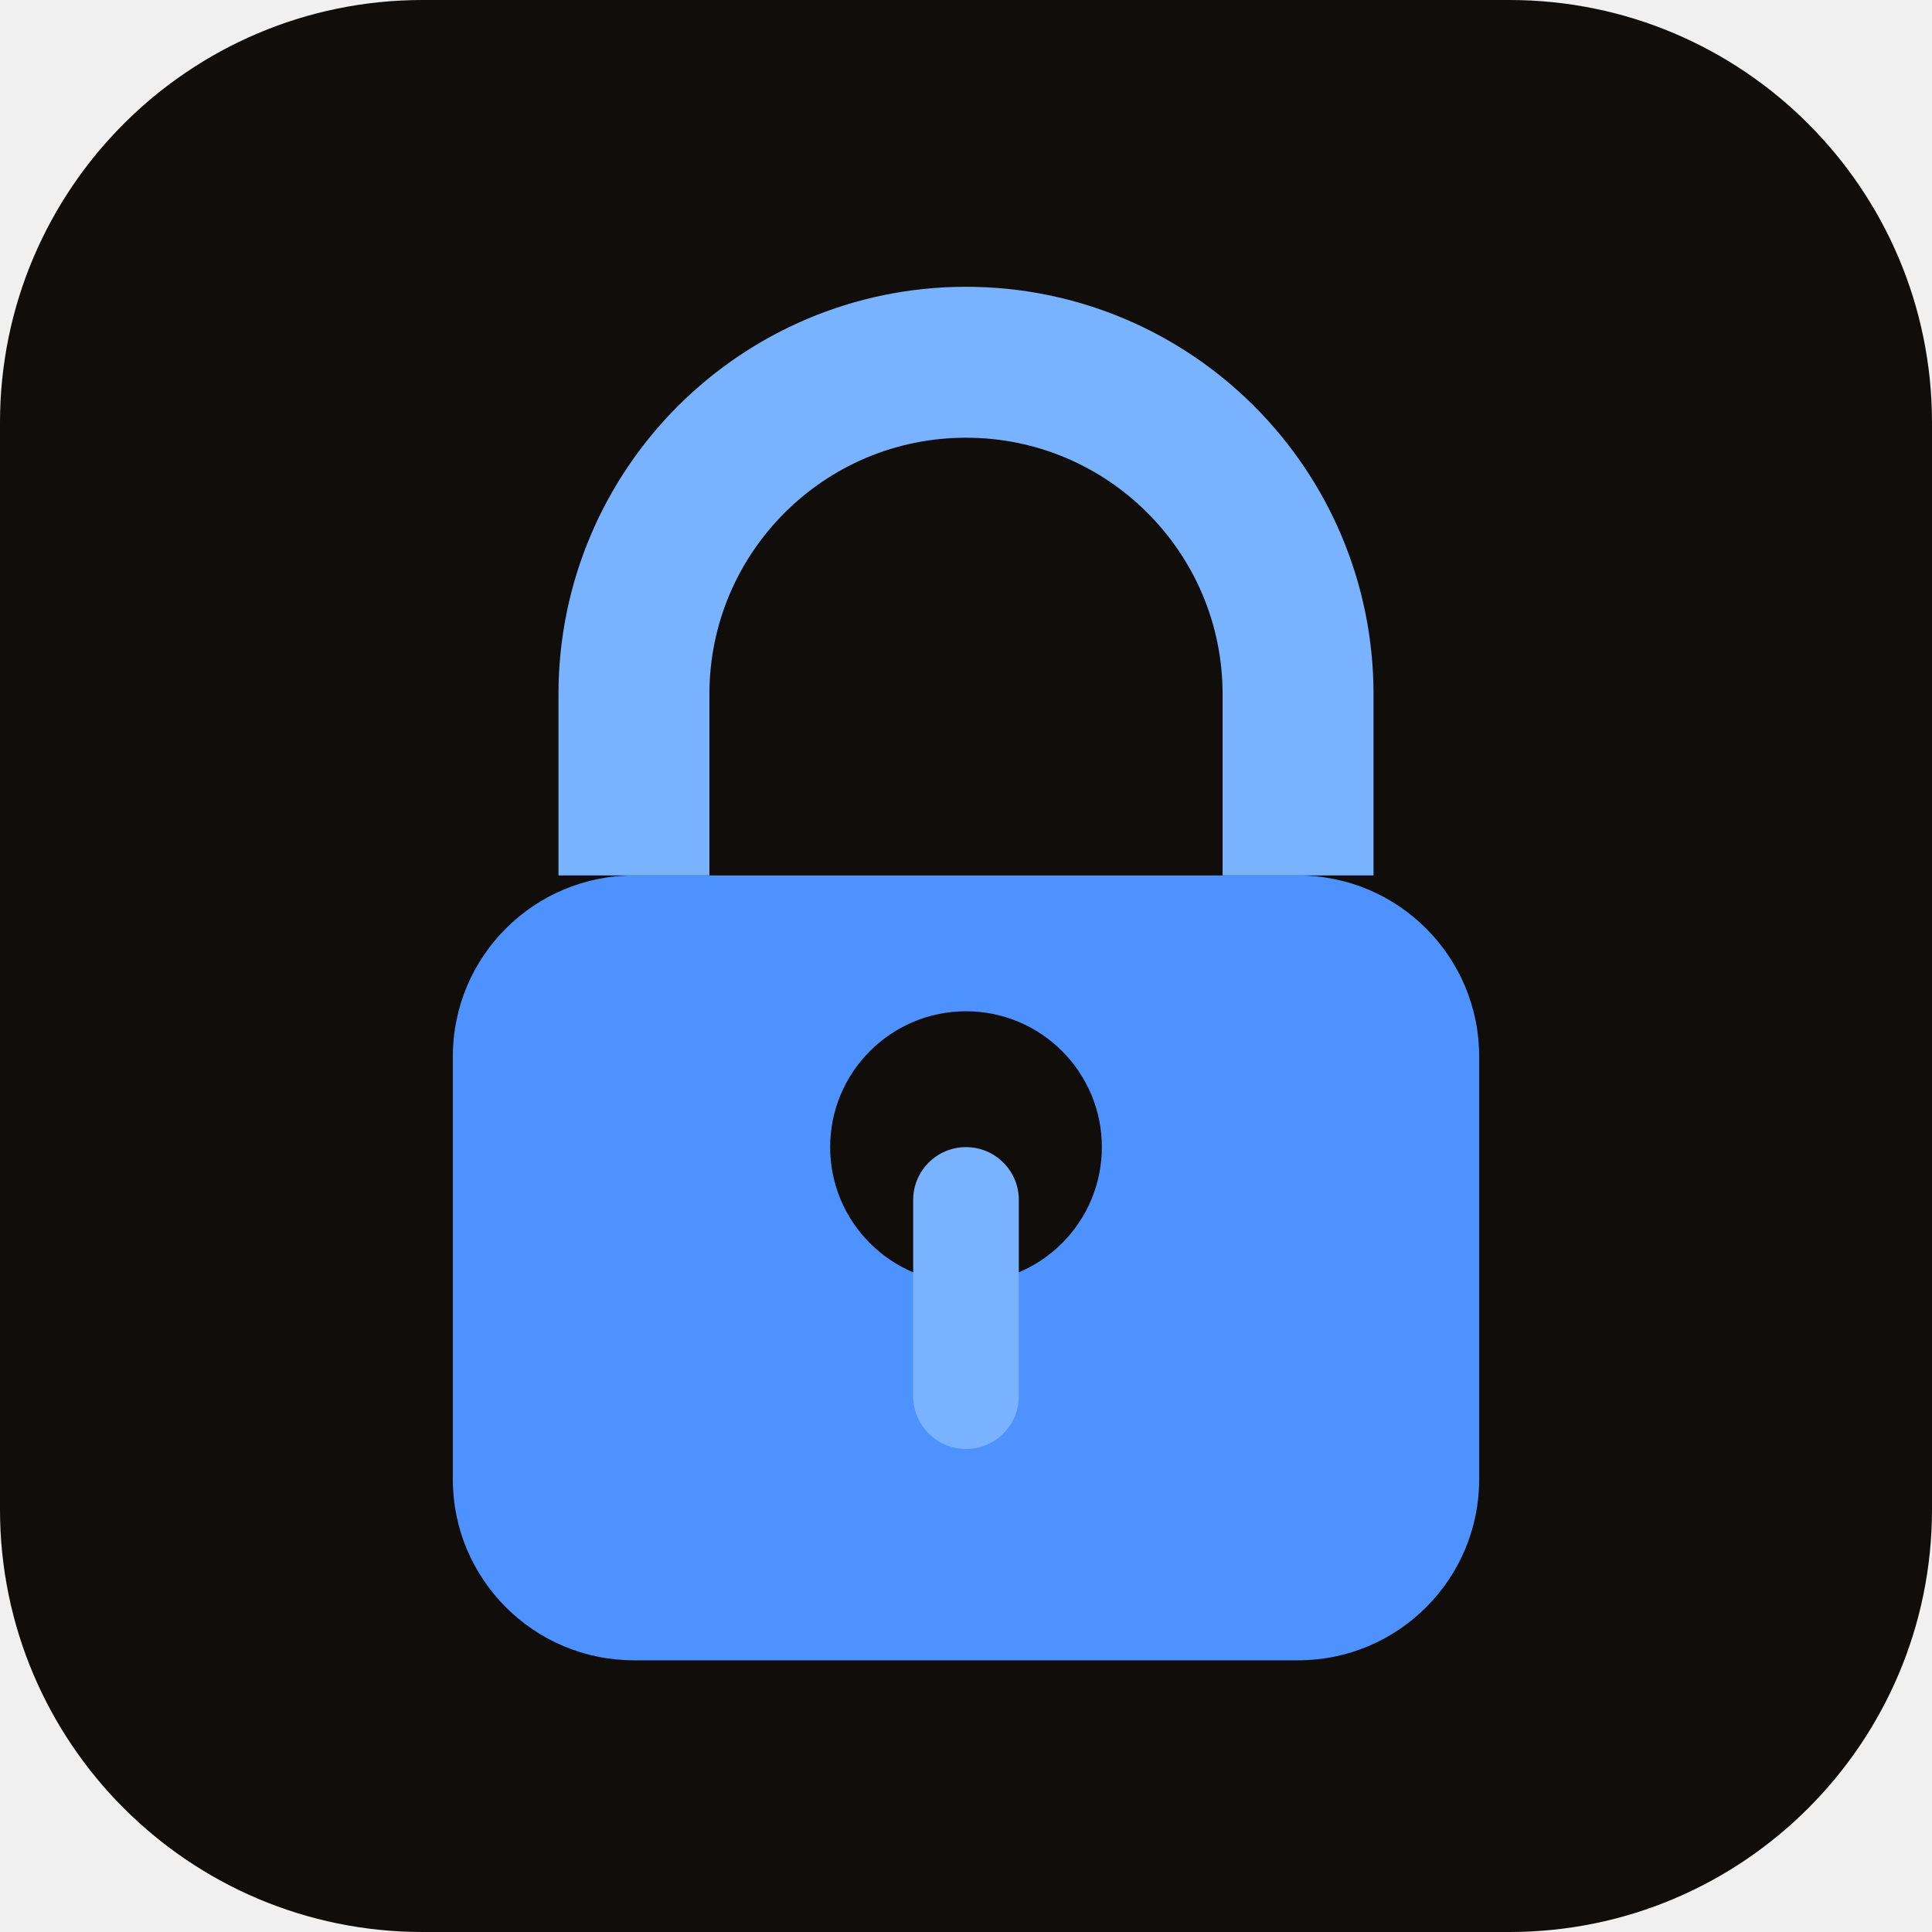
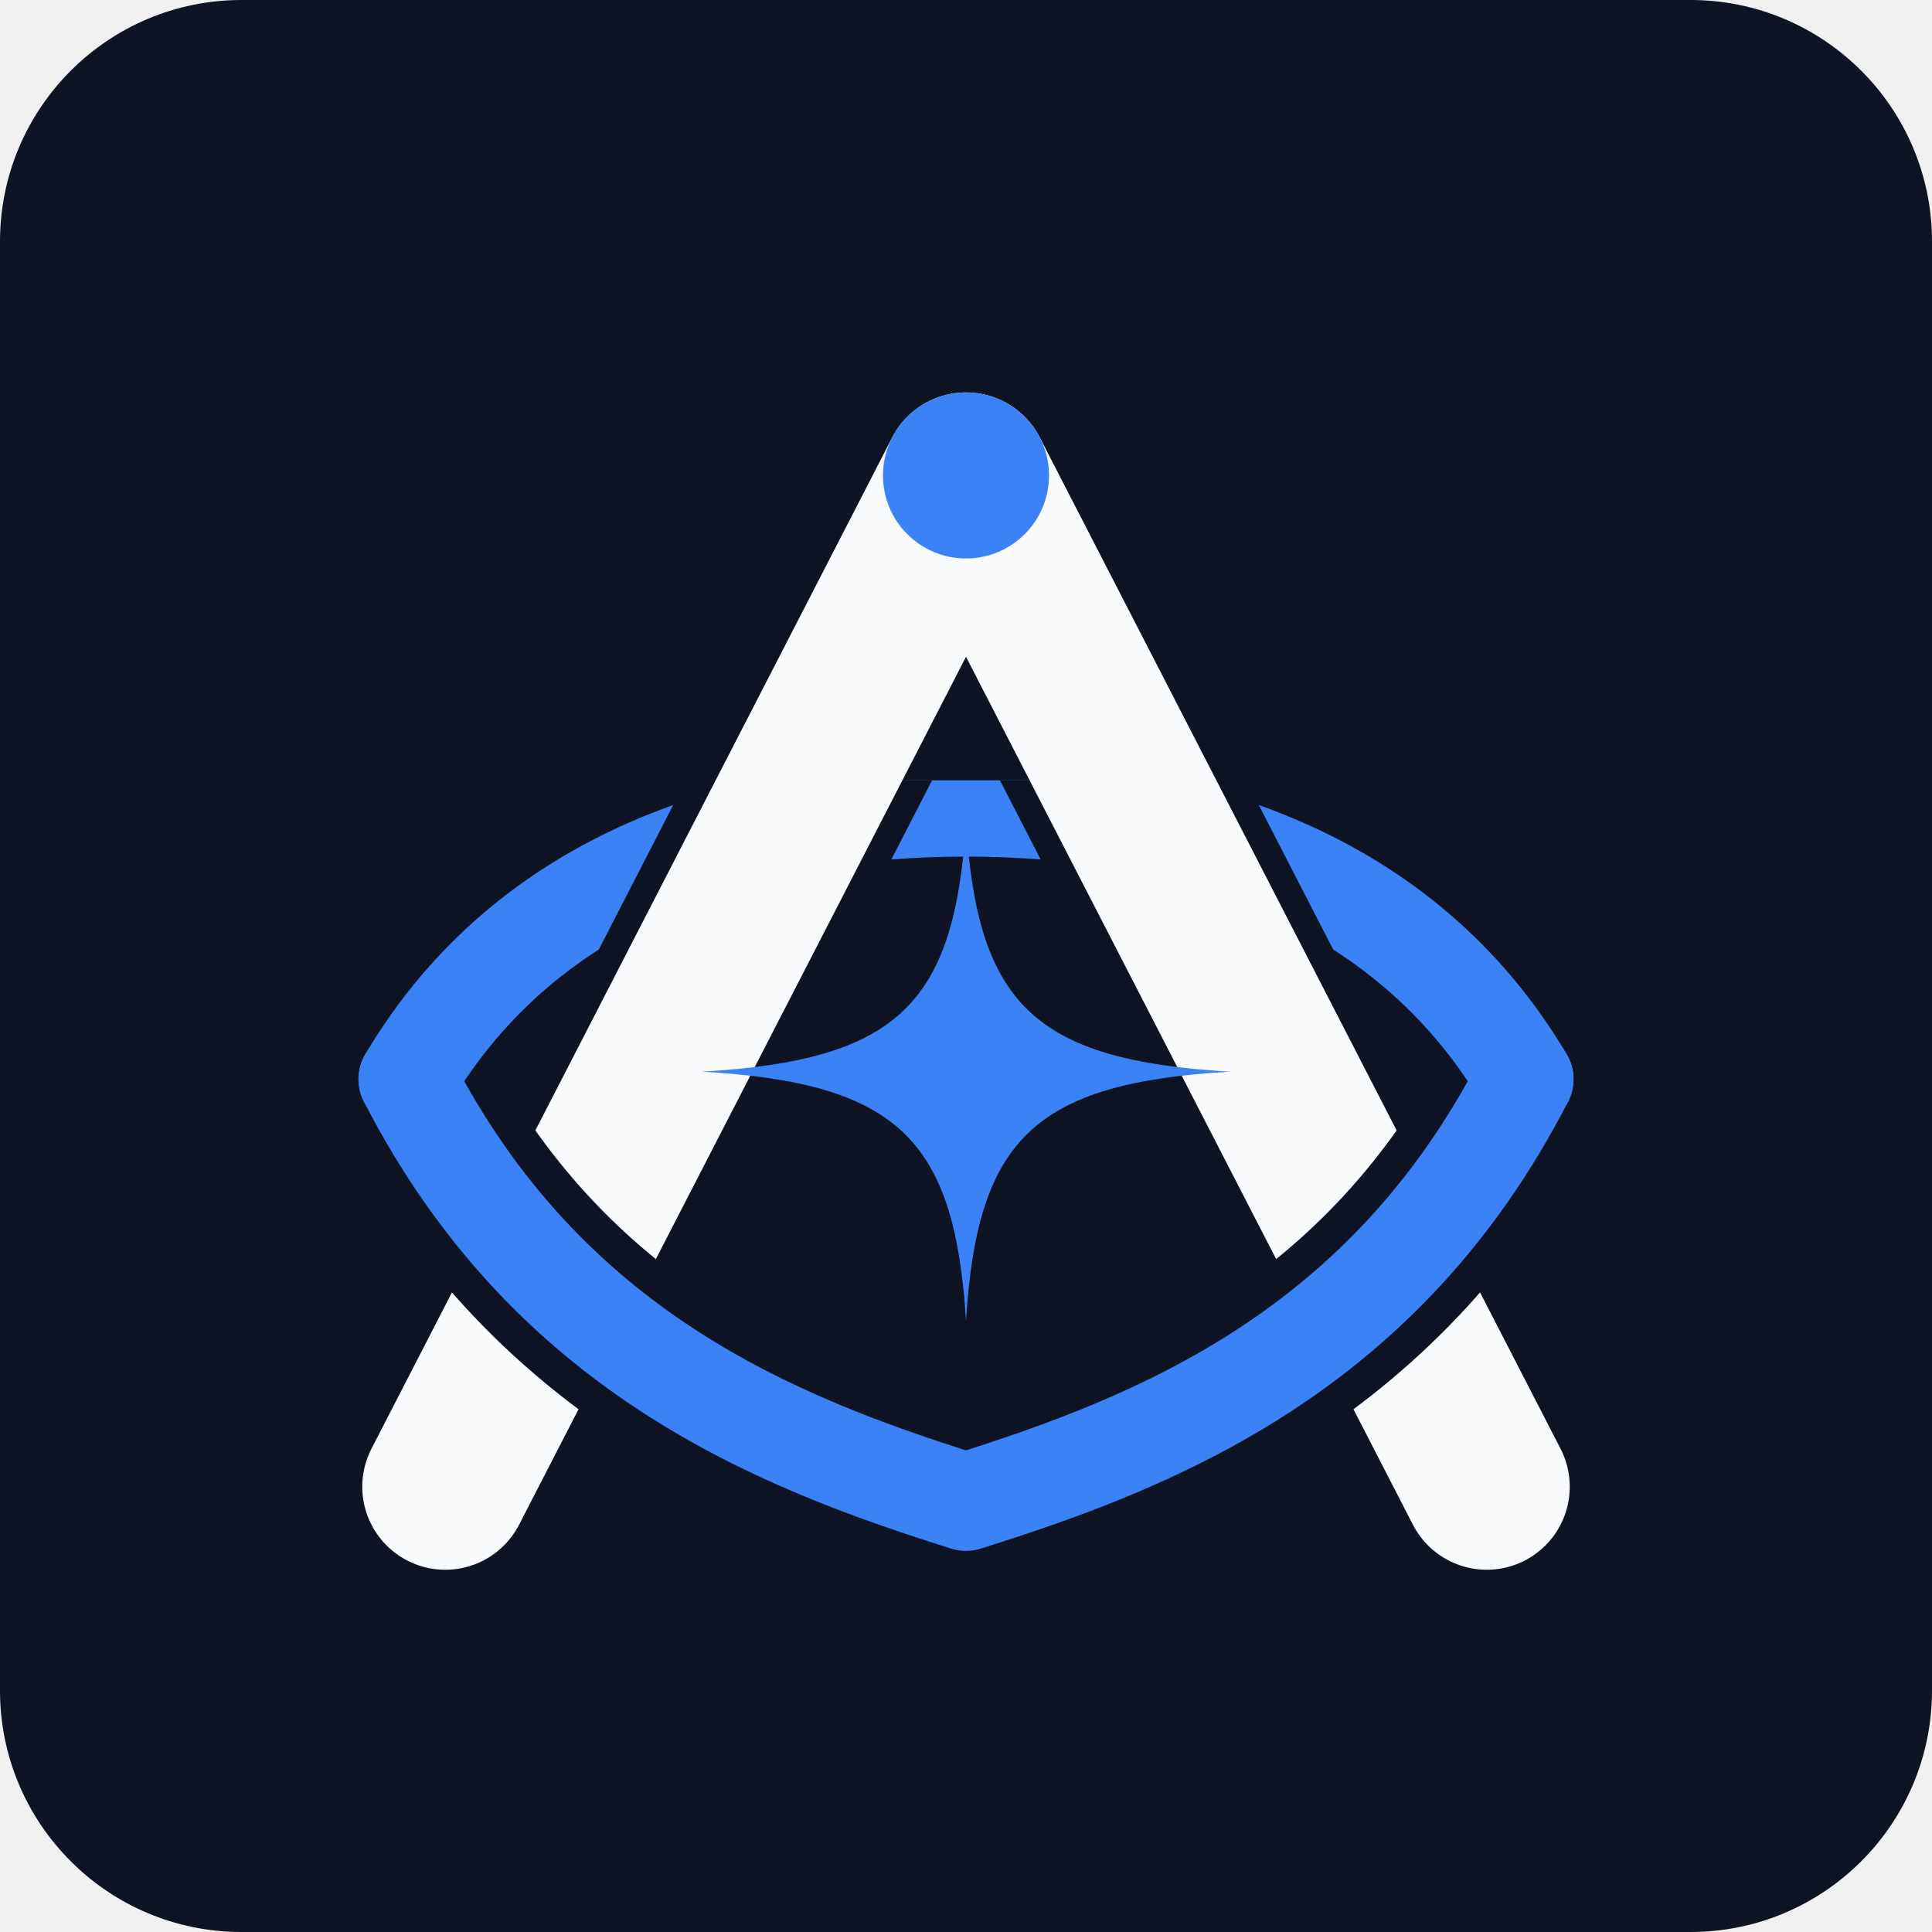
- <svg xmlns="http://www.w3.org/2000/svg" viewBox="0 0 64 64" role="img" aria-label="AsterACME">
-   <rect width="64" height="64" rx="14" fill="#100d0a" />
-   <path d="M21 29v-6a11 11 0 0 1 22 0v6" fill="none" stroke="#79b2ff" stroke-width="5" />
-   <rect x="15" y="29" width="34" height="26" rx="6" fill="#4e92ff" />
-   <circle cx="32" cy="38" r="4.5" fill="#100d0a" />
-   <rect x="30.25" y="38" width="3.5" height="10" rx="1.75" fill="#79b2ff" />
+ <svg xmlns="http://www.w3.org/2000/svg" viewBox="0 0 512 512" role="img" aria-label="AsterACME">
+   <defs>
+     <mask id="acme-interlock">
+       <rect width="512" height="512" fill="white" />
+       <line x1="256" y1="126" x2="118" y2="394" stroke="black" stroke-width="58" stroke-linecap="round" />
+       <line x1="256" y1="126" x2="394" y2="394" stroke="black" stroke-width="58" stroke-linecap="round" />
+       <circle cx="256" cy="126" r="34" fill="black" />
+     </mask>
+     <mask id="a-legs-cutout">
+       <rect width="512" height="512" fill="white" />
+       <path d="M 108 286 C 145 358, 205 382, 256 398 C 307 382, 367 358, 404 286" fill="none" stroke="black" stroke-width="44" stroke-linecap="round" stroke-linejoin="round" />
+     </mask>
+   </defs>
+   <rect width="512" height="512" rx="64" fill="#0E1424" />
+   <path d="M 108 286 C 140 232, 198 214, 256 214 C 314 214, 372 232, 404 286" fill="none" stroke="#3B82F6" stroke-width="26" stroke-linecap="round" mask="url(#acme-interlock)" />
+   <g mask="url(#a-legs-cutout)">
+     <path d="M 118 394 L 256 126 L 394 394" fill="none" stroke="#F8FAFC" stroke-width="44" stroke-linecap="round" stroke-linejoin="round" />
+   </g>
+   <path d="M 256 218 C 259 266, 274 281, 326 284 C 274 287, 259 302, 256 350 C 253 302, 238 287, 186 284 C 238 281, 253 266, 256 218 Z" fill="#3B82F6" />
+   <path d="M 108 286 C 145 358, 205 382, 256 398 C 307 382, 367 358, 404 286" fill="none" stroke="#3B82F6" stroke-width="26" stroke-linecap="round" stroke-linejoin="round" />
+   <circle cx="256" cy="126" r="22" fill="#3B82F6" />
</svg>
